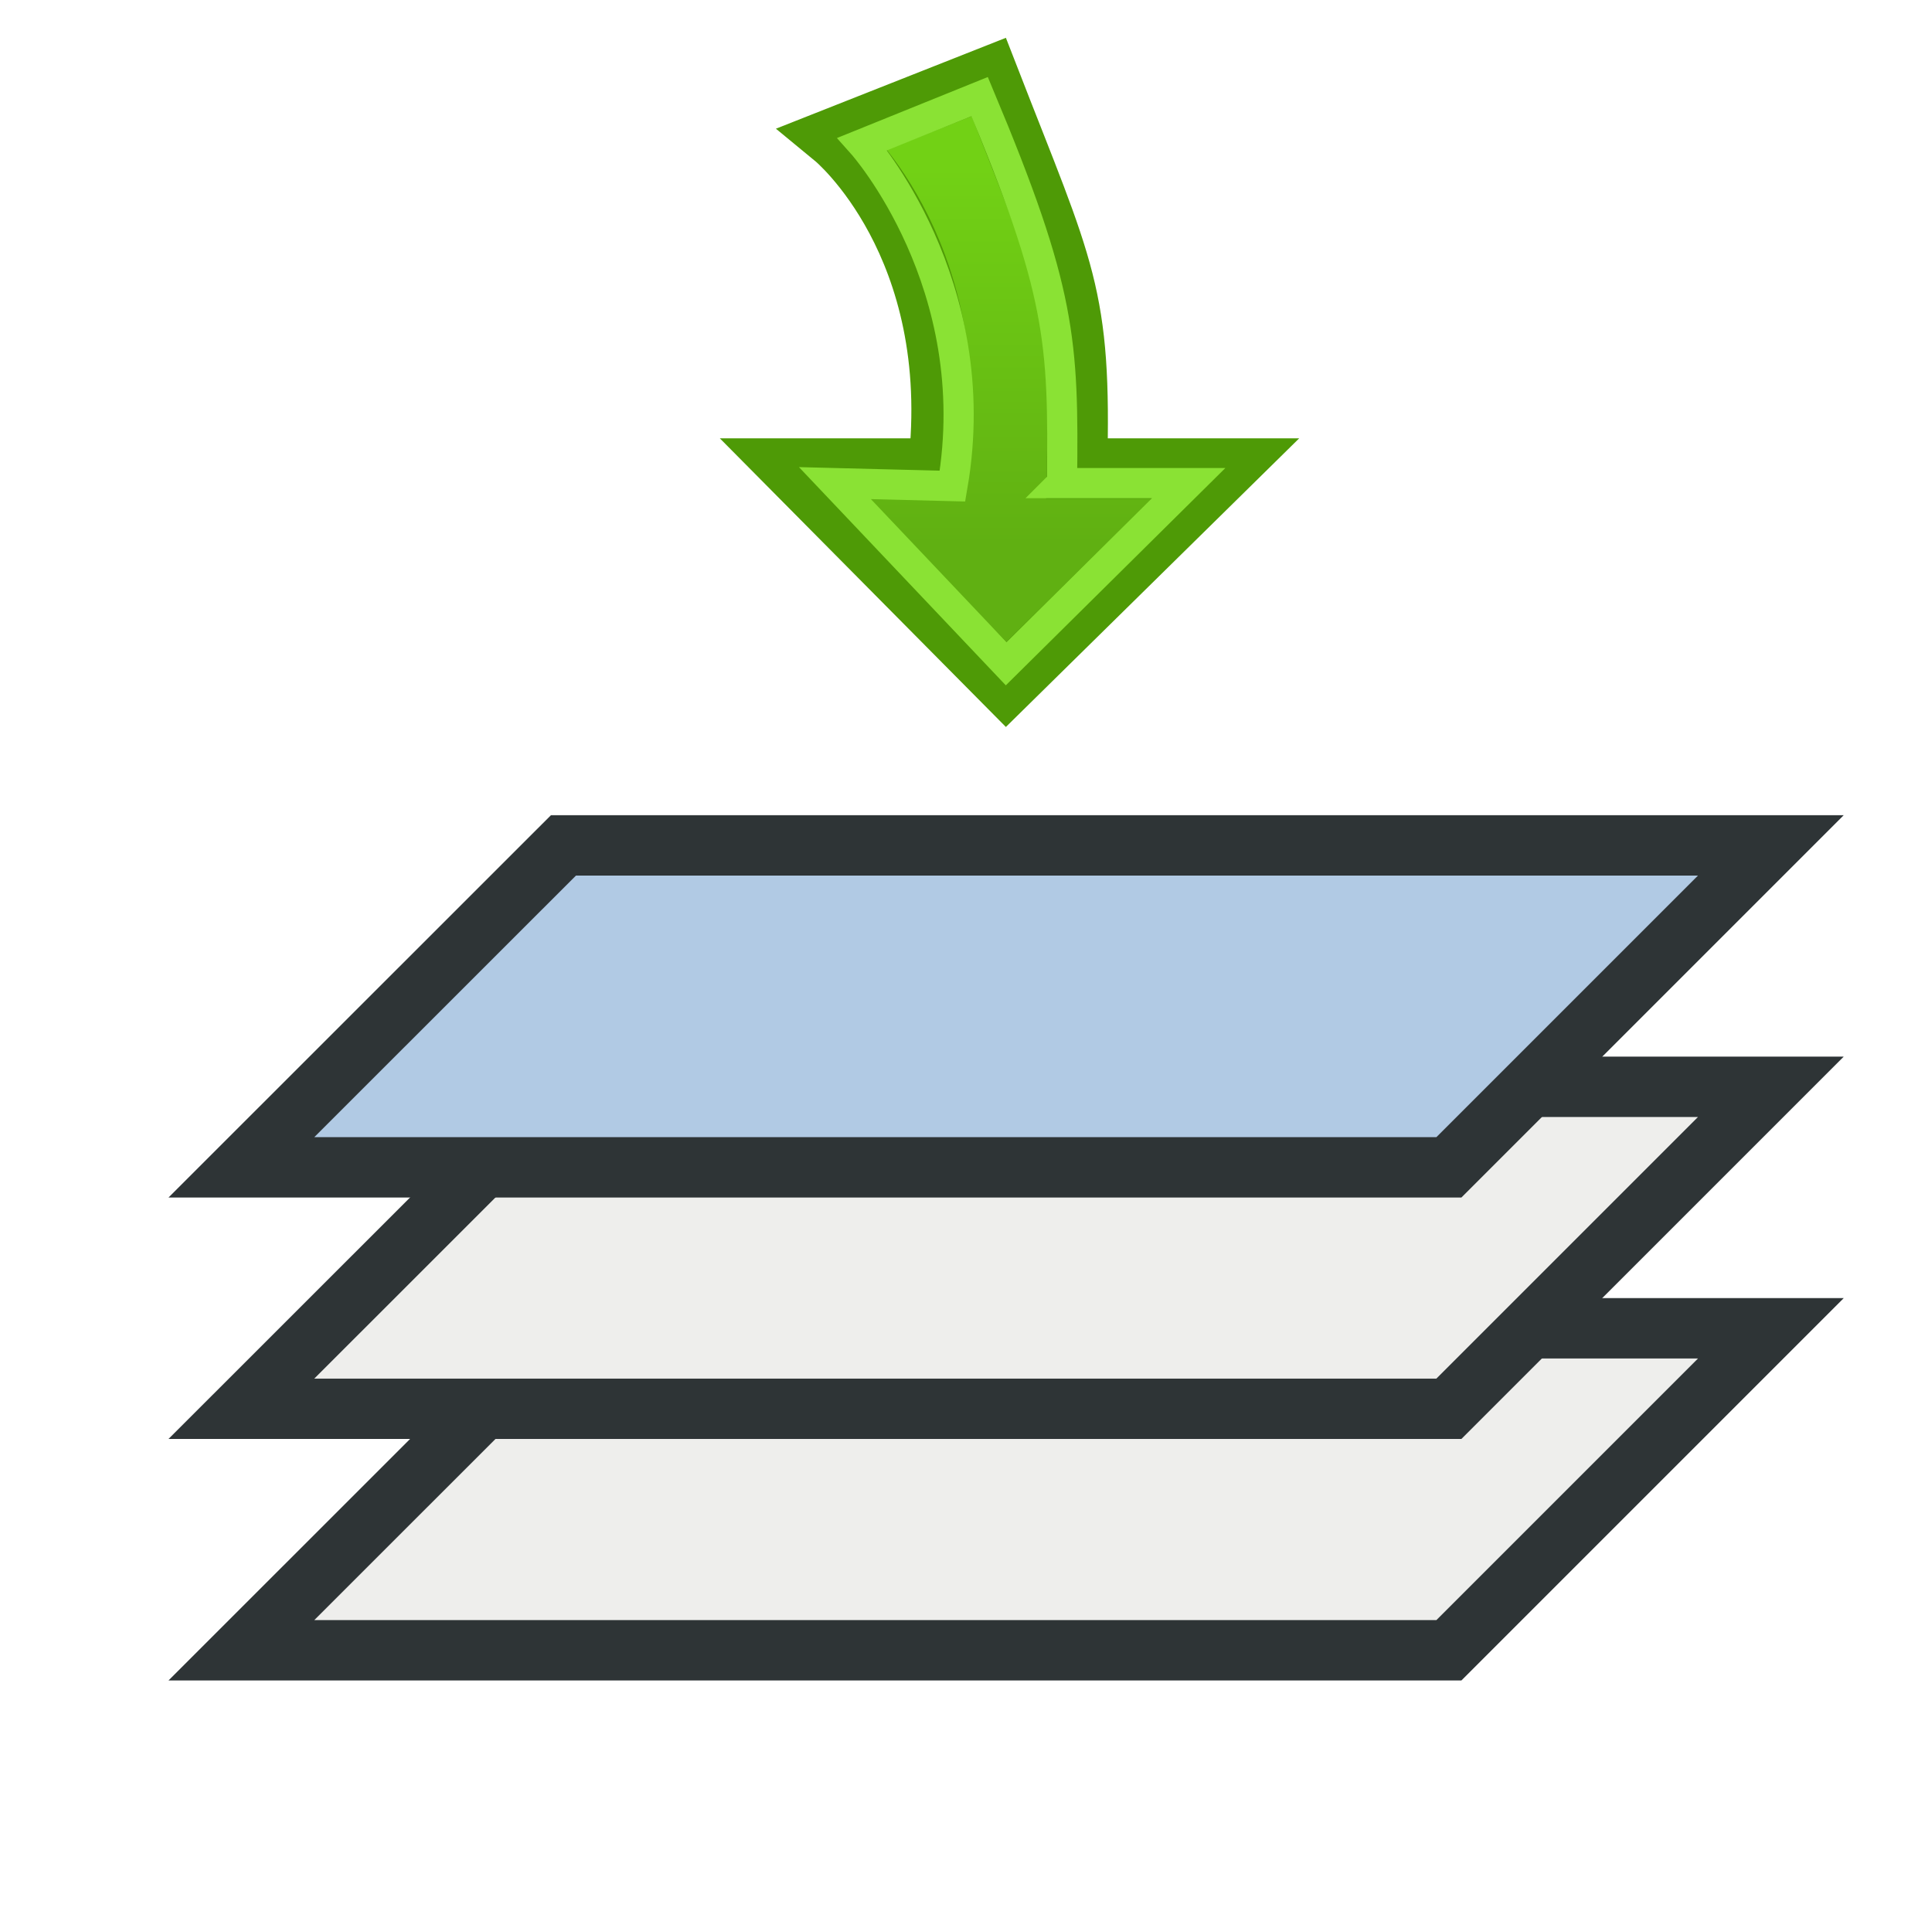
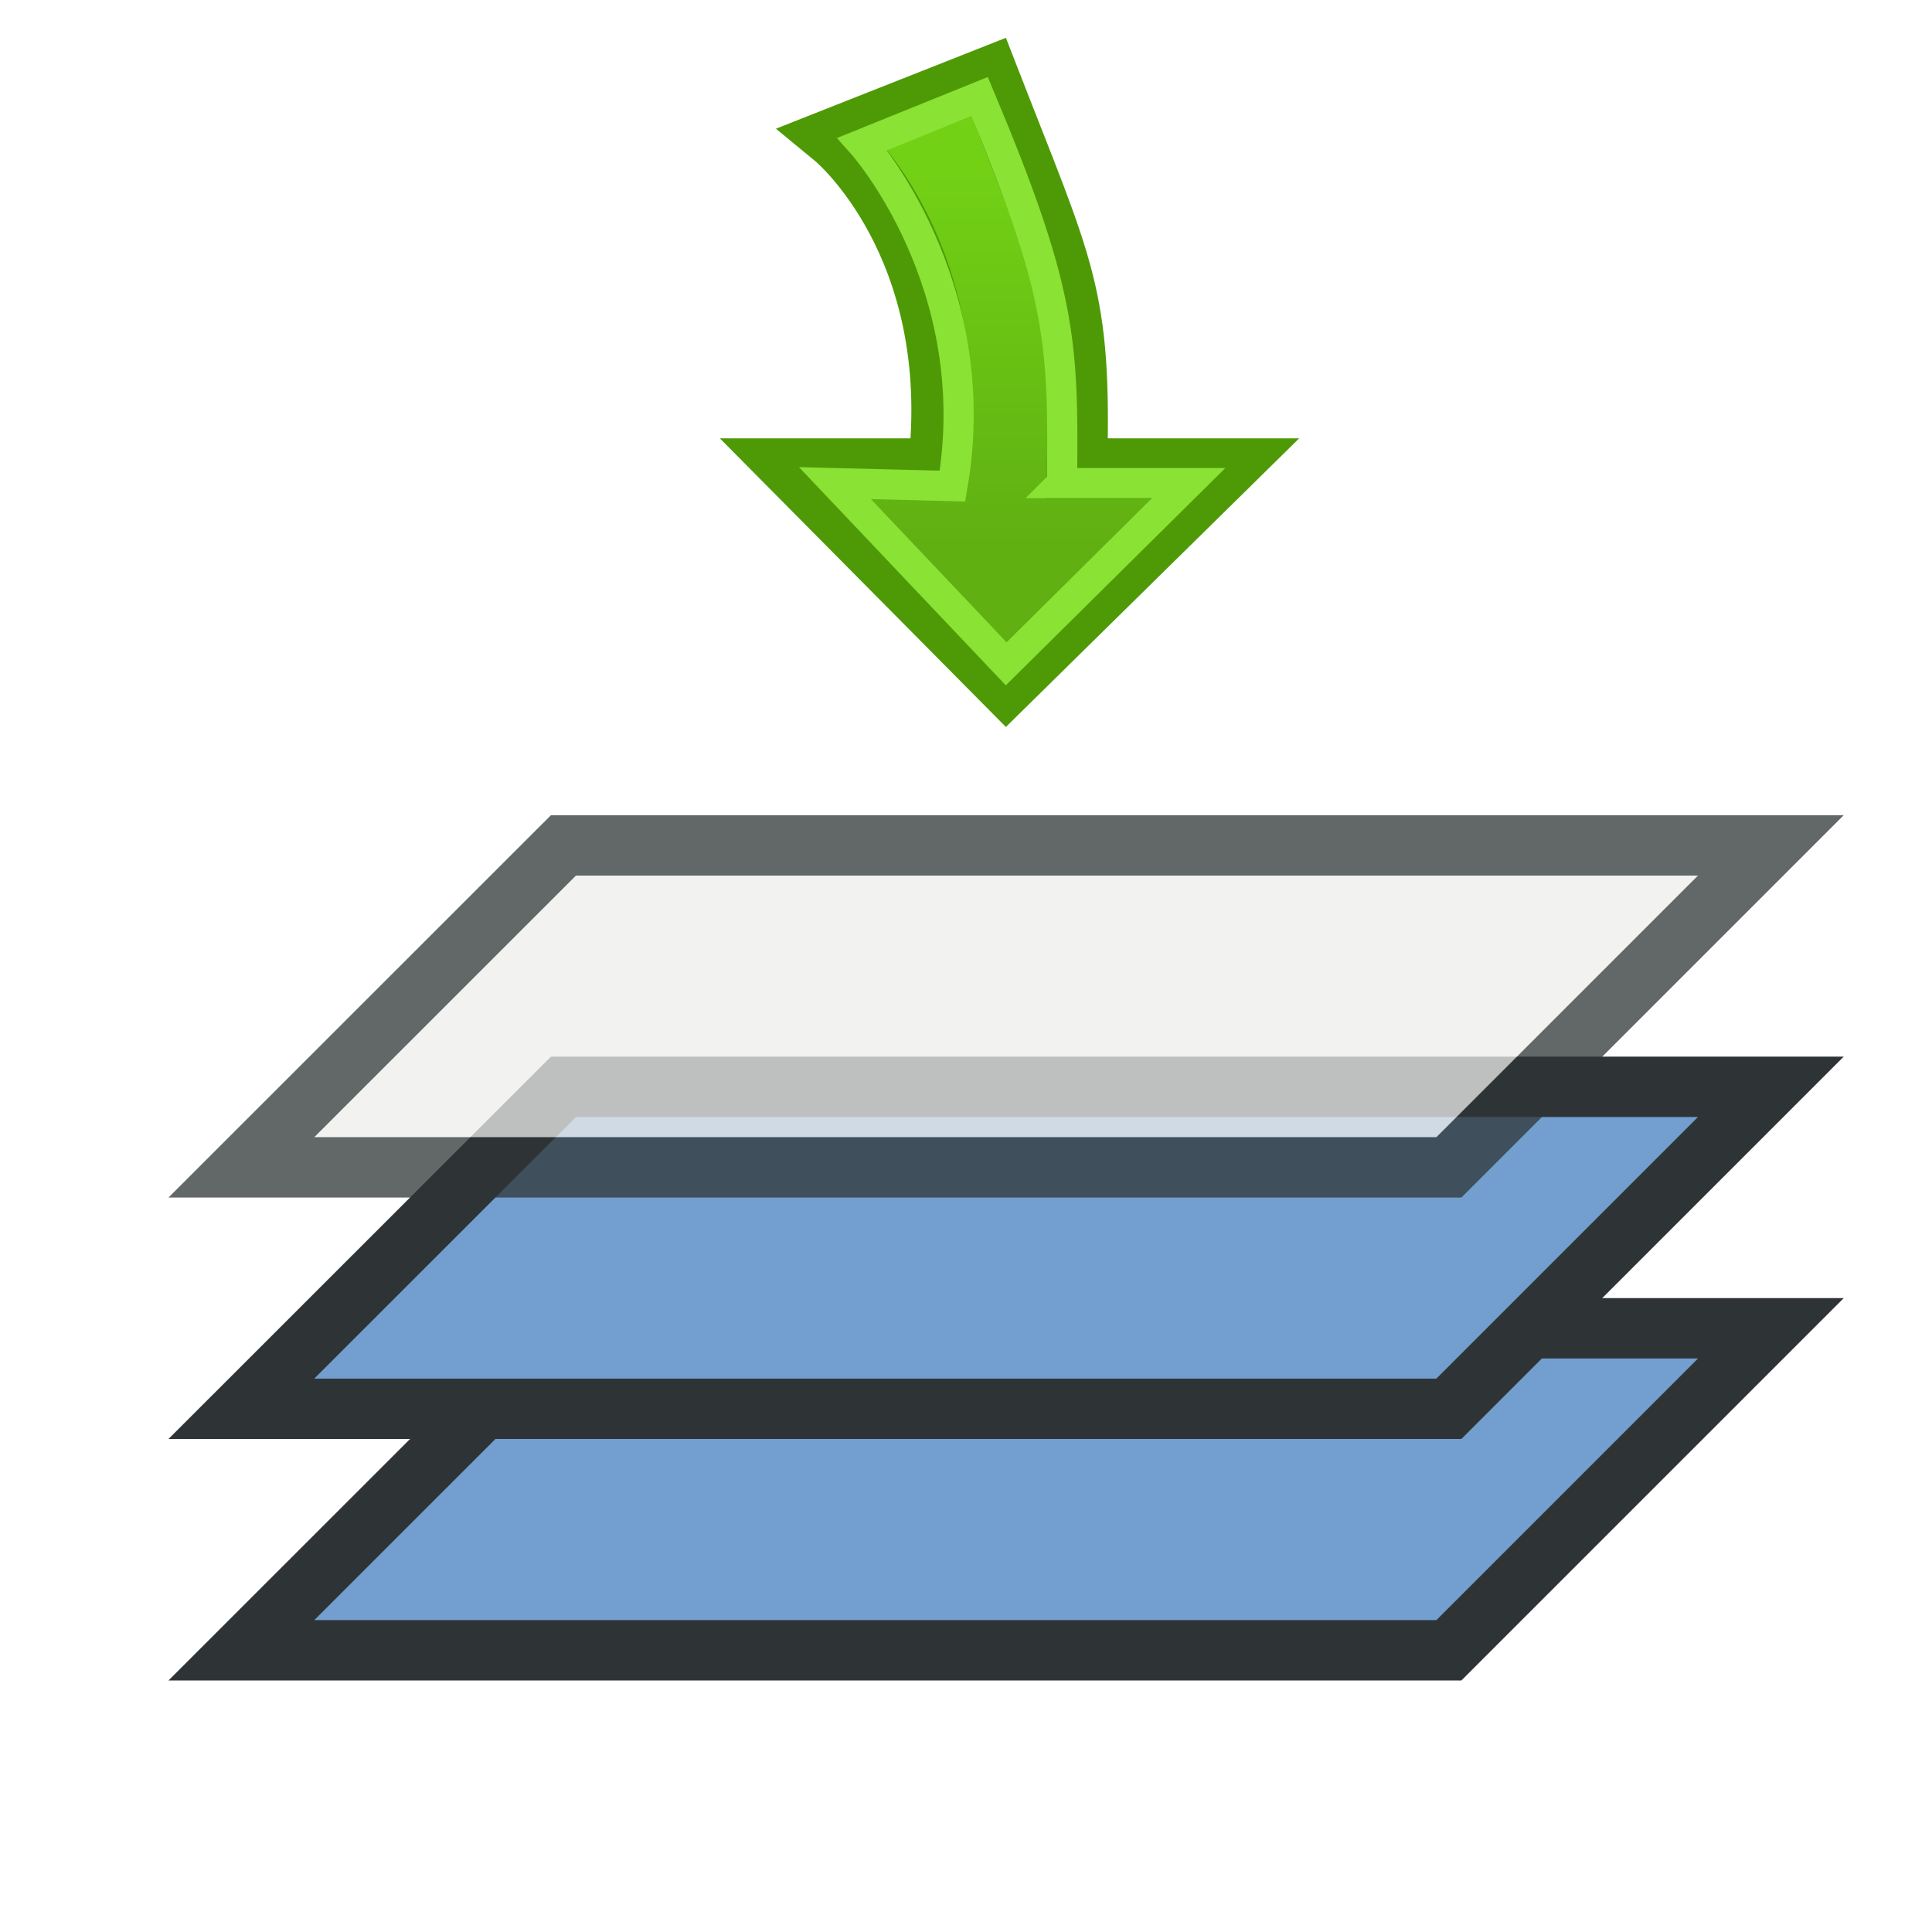
<svg xmlns="http://www.w3.org/2000/svg" id="svg2" viewBox="0 0 32 32" height="100%" width="100%" version="1.0">
  <defs id="defs4">
    <linearGradient id="linearGradient3703" x1="15.891" gradientUnits="userSpaceOnUse" y1="3.679" gradientTransform="translate(1.045063,-0.9087227)" x2="15.891" y2="9.942">
      <stop id="stop3689" stop-color="#72d115" offset="0" />
      <stop id="stop3691" stop-color="#60b012" offset="1" />
    </linearGradient>
  </defs>
-   <g id="stack" stroke-linejoin="miter" stroke="#2e3436" stroke-linecap="butt" stroke-width="1px" fill="#eeeeec">
-     <path id="path3375" d="m3.998,27.334,20,0,5.333-5.333-19.998,0-5.335,5.333z" />
-     <path id="path3378" d="m3.998,23.334,20,0,5.333-5.333-19.998,0-5.335,5.333z" />
-   </g>
-   <g id="patch-added">
-     <path id="path2865" stroke-linejoin="miter" d="m3.998,19.335,20,0,5.333-5.333-19.998,0-5.335,5.333z" stroke="#2e3436" stroke-linecap="butt" stroke-width="1px" fill="#b1cae4" />
-   </g>
+   <path style="fill:#729fcf;stroke:#2e3436;stroke-width:1px;stroke-linecap:butt;stroke-linejoin:miter;fill-opacity:1" d="m 3.998,27.334 20,0 5.333,-5.333 -19.998,0 -5.335,5.333 z" id="path3375" />
+   <path style="fill:#729fcf;stroke:#2e3436;stroke-width:1px;stroke-linecap:butt;stroke-linejoin:miter;fill-opacity:1" d="m 3.998,23.334 20,0 5.333,-5.333 -19.998,0 -5.335,5.333 z" id="path3378" />
+   <path style="fill:#eeeeec;stroke:#2e3436;stroke-width:1px;stroke-linecap:butt;stroke-linejoin:miter;fill-opacity:1;opacity:0.75" d="m 3.998,19.335 20,0 5.333,-5.333 -19.998,0 -5.335,5.333 z" id="path2865" />
  <g id="arrow-down" stroke-linejoin="miter" stroke-linecap="butt">
    <path id="path2897" d="m17.839,7.76,2.459,0-3.633,3.575-3.543-3.575h2.416c0.431-3.708-1.714-5.475-1.714-5.475l2.553-1.009c1.263,3.248,1.537,3.587,1.462,6.484z" stroke="#4e9a06" stroke-width="1" fill="url(#linearGradient3703)" />
    <path id="path2899" d="m17.589,8.002h2.099l-3.023,2.992-2.836-2.992,1.947,0.049c0.578-3.348-1.491-5.666-1.491-5.666s1.941-0.785,1.941-0.785c1.352,3.228,1.392,4.036,1.364,6.401z" stroke="#8ae234" stroke-width="0.5" fill="none" />
  </g>
</svg>
